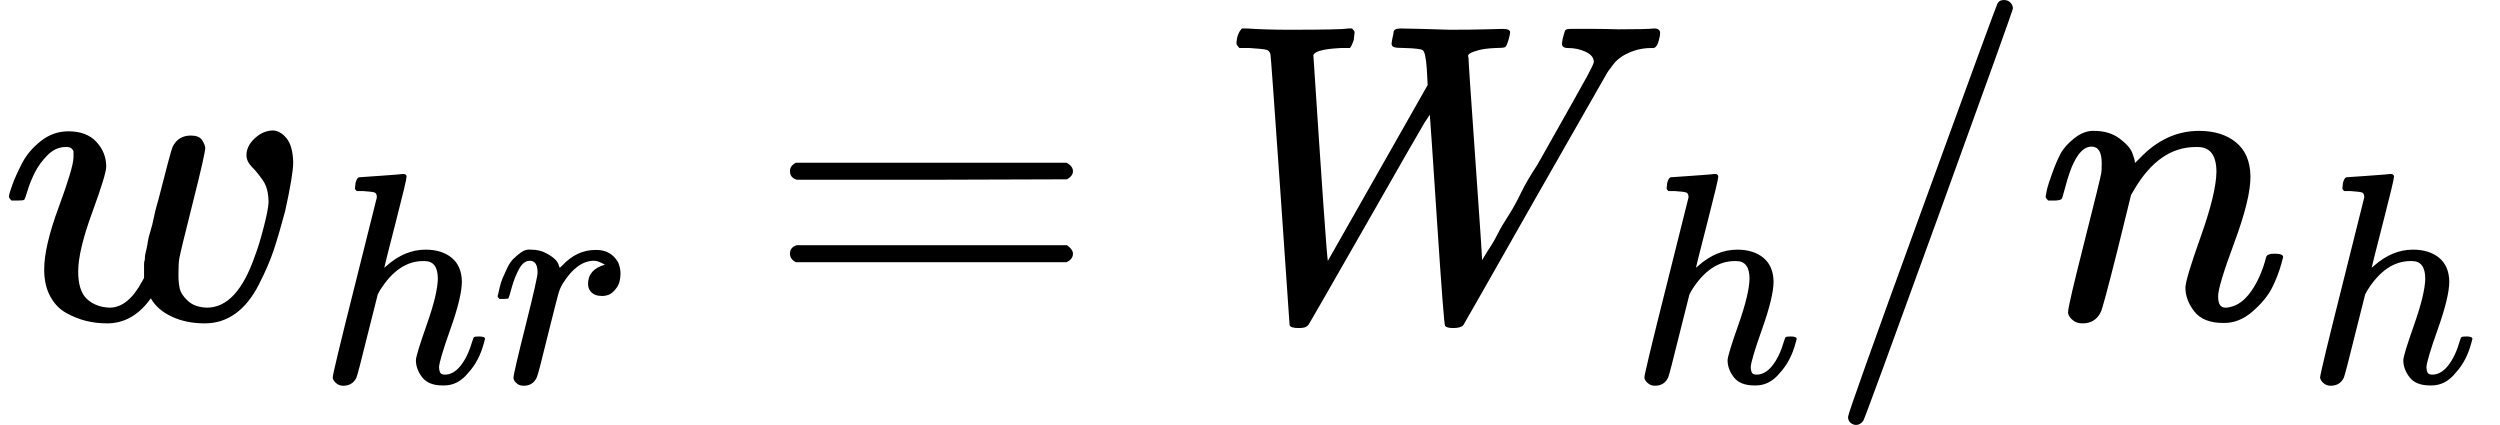
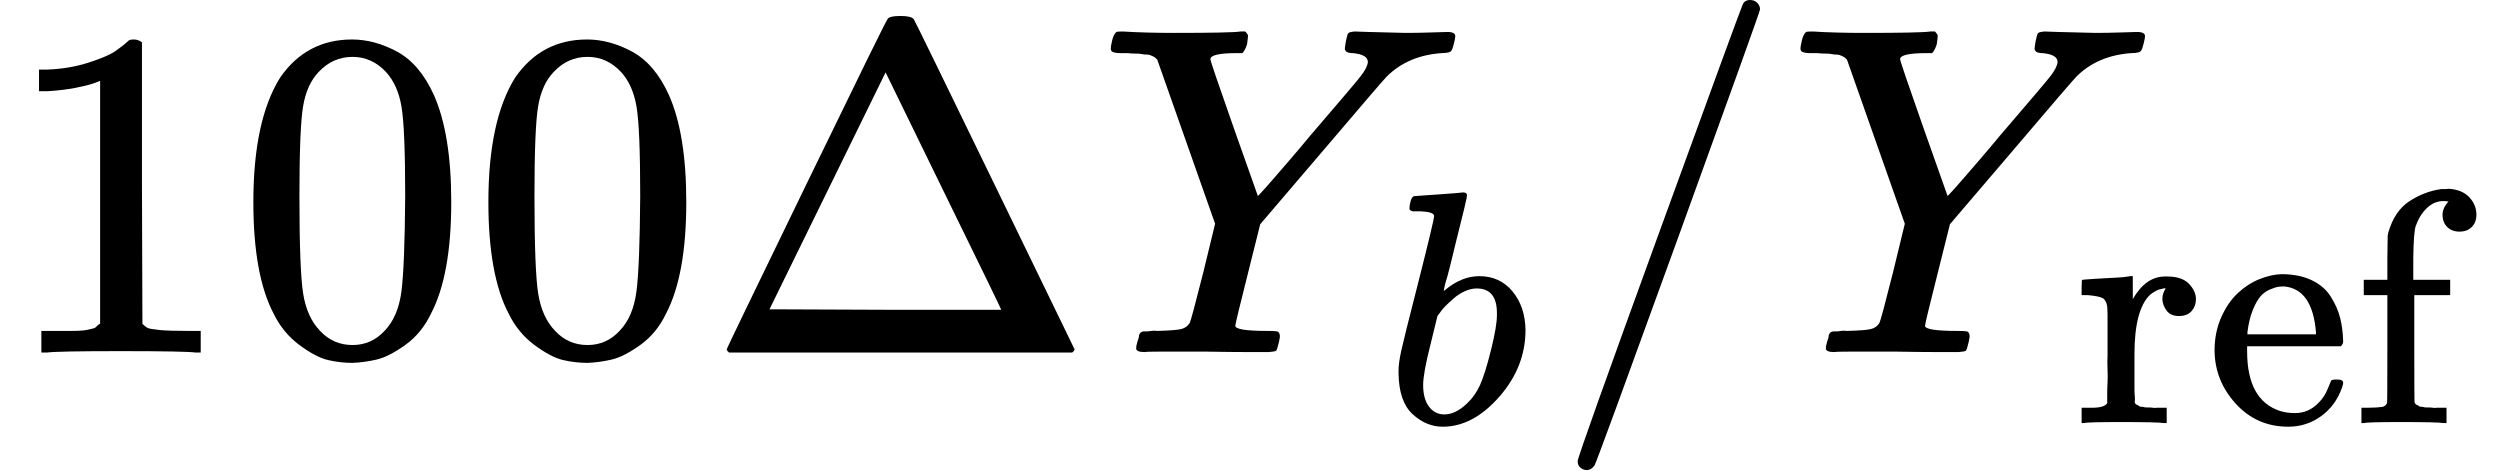
- <svg xmlns="http://www.w3.org/2000/svg" xmlns:xlink="http://www.w3.org/1999/xlink" style="vertical-align: -0.566ex;" width="517.73" height="88.0" role="img" focusable="false" viewBox="0 -750 5883.3 1000">
+ <svg xmlns="http://www.w3.org/2000/svg" xmlns:xlink="http://www.w3.org/1999/xlink" style="vertical-align: -0.566ex;" width="468.028" height="88.0" role="img" focusable="false" viewBox="0 -750 5318.5 1000">
  <defs>
-     <path id="MJX-136-TEX-I-1D464" d="M580 385Q580 406 599 424T641 443Q659 443 674 425T690 368Q690 339 671 253Q656 197 644 161T609 80T554 12T482 -11Q438 -11 404 5T355 48Q354 47 352 44Q311 -11 252 -11Q226 -11 202 -5T155 14T118 53T104 116Q104 170 138 262T173 379Q173 380 173 381Q173 390 173 393T169 400T158 404H154Q131 404 112 385T82 344T65 302T57 280Q55 278 41 278H27Q21 284 21 287Q21 293 29 315T52 366T96 418T161 441Q204 441 227 416T250 358Q250 340 217 250T184 111Q184 65 205 46T258 26Q301 26 334 87L339 96V119Q339 122 339 128T340 136T341 143T342 152T345 165T348 182T354 206T362 238T373 281Q402 395 406 404Q419 431 449 431Q468 431 475 421T483 402Q483 389 454 274T422 142Q420 131 420 107V100Q420 85 423 71T442 42T487 26Q558 26 600 148Q609 171 620 213T632 273Q632 306 619 325T593 357T580 385Z" />
-     <path id="MJX-136-TEX-I-210E" d="M137 683Q138 683 209 688T282 694Q294 694 294 685Q294 674 258 534Q220 386 220 383Q220 381 227 388Q288 442 357 442Q411 442 444 415T478 336Q478 285 440 178T402 50Q403 36 407 31T422 26Q450 26 474 56T513 138Q516 149 519 151T535 153Q555 153 555 145Q555 144 551 130Q535 71 500 33Q466 -10 419 -10H414Q367 -10 346 17T325 74Q325 90 361 192T398 345Q398 404 354 404H349Q266 404 205 306L198 293L164 158Q132 28 127 16Q114 -11 83 -11Q69 -11 59 -2T48 16Q48 30 121 320L195 616Q195 629 188 632T149 637H128Q122 643 122 645T124 664Q129 683 137 683Z" />
-     <path id="MJX-136-TEX-I-1D45F" d="M21 287Q22 290 23 295T28 317T38 348T53 381T73 411T99 433T132 442Q161 442 183 430T214 408T225 388Q227 382 228 382T236 389Q284 441 347 441H350Q398 441 422 400Q430 381 430 363Q430 333 417 315T391 292T366 288Q346 288 334 299T322 328Q322 376 378 392Q356 405 342 405Q286 405 239 331Q229 315 224 298T190 165Q156 25 151 16Q138 -11 108 -11Q95 -11 87 -5T76 7T74 17Q74 30 114 189T154 366Q154 405 128 405Q107 405 92 377T68 316T57 280Q55 278 41 278H27Q21 284 21 287Z" />
-     <path id="MJX-136-TEX-N-3D" d="M56 347Q56 360 70 367H707Q722 359 722 347Q722 336 708 328L390 327H72Q56 332 56 347ZM56 153Q56 168 72 173H708Q722 163 722 153Q722 140 707 133H70Q56 140 56 153Z" />
-     <path id="MJX-136-TEX-I-1D44A" d="M436 683Q450 683 486 682T553 680Q604 680 638 681T677 682Q695 682 695 674Q695 670 692 659Q687 641 683 639T661 637Q636 636 621 632T600 624T597 615Q597 603 613 377T629 138L631 141Q633 144 637 151T649 170T666 200T690 241T720 295T759 362Q863 546 877 572T892 604Q892 619 873 628T831 637Q817 637 817 647Q817 650 819 660Q823 676 825 679T839 682Q842 682 856 682T895 682T949 681Q1015 681 1034 683Q1048 683 1048 672Q1048 666 1045 655T1038 640T1028 637Q1006 637 988 631T958 617T939 600T927 584L923 578L754 282Q586 -14 585 -15Q579 -22 561 -22Q546 -22 542 -17Q539 -14 523 229T506 480L494 462Q472 425 366 239Q222 -13 220 -15T215 -19Q210 -22 197 -22Q178 -22 176 -15Q176 -12 154 304T131 622Q129 631 121 633T82 637H58Q51 644 51 648Q52 671 64 683H76Q118 680 176 680Q301 680 313 683H323Q329 677 329 674T327 656Q322 641 318 637H297Q236 634 232 620Q262 160 266 136L501 550L499 587Q496 629 489 632Q483 636 447 637Q428 637 422 639T416 648Q416 650 418 660Q419 664 420 669T421 676T424 680T428 682T436 683Z" />
+     <path id="MJX-136-TEX-N-31" d="M213 578L200 573Q186 568 160 563T102 556H83V602H102Q149 604 189 617T245 641T273 663Q275 666 285 666Q294 666 302 660V361L303 61Q310 54 315 52T339 48T401 46H427V0H416Q395 3 257 3Q121 3 100 0H88V46H114Q136 46 152 46T177 47T193 50T201 52T207 57T213 61V578Z" />
+     <path id="MJX-136-TEX-N-30" d="M96 585Q152 666 249 666Q297 666 345 640T423 548Q460 465 460 320Q460 165 417 83Q397 41 362 16T301 -15T250 -22Q224 -22 198 -16T137 16T82 83Q39 165 39 320Q39 494 96 585ZM321 597Q291 629 250 629Q208 629 178 597Q153 571 145 525T137 333Q137 175 145 125T181 46Q209 16 250 16Q290 16 318 46Q347 76 354 130T362 333Q362 478 354 524T321 597Z" />
+     <path id="MJX-136-TEX-N-394" d="M51 0Q46 4 46 7Q46 9 215 357T388 709Q391 716 416 716Q439 716 444 709Q447 705 616 357T786 7Q786 4 781 0H51ZM507 344L384 596L137 92L383 91H630Q630 93 507 344Z" />
+     <path id="MJX-136-TEX-I-1D44C" d="M66 637Q54 637 49 637T39 638T32 641T30 647T33 664T42 682Q44 683 56 683Q104 680 165 680Q288 680 306 683H316Q322 677 322 674T320 656Q316 643 310 637H298Q242 637 242 624Q242 619 292 477T343 333L346 336Q350 340 358 349T379 373T411 410T454 461Q546 568 561 587T577 618Q577 634 545 637Q528 637 528 647Q528 649 530 661Q533 676 535 679T549 683Q551 683 578 682T657 680Q684 680 713 681T746 682Q763 682 763 673Q763 669 760 657T755 643Q753 637 734 637Q662 632 617 587Q608 578 477 424L348 273L322 169Q295 62 295 57Q295 46 363 46Q379 46 384 45T390 35Q390 33 388 23Q384 6 382 4T366 1Q361 1 324 1T232 2Q170 2 138 2T102 1Q84 1 84 9Q84 14 87 24Q88 27 89 30T90 35T91 39T93 42T96 44T101 45T107 45T116 46T129 46Q168 47 180 50T198 63Q201 68 227 171L252 274L129 623Q128 624 127 625T125 627T122 629T118 631T113 633T105 634T96 635T83 636T66 637Z" />
+     <path id="MJX-136-TEX-I-1D44F" d="M73 647Q73 657 77 670T89 683Q90 683 161 688T234 694Q246 694 246 685T212 542Q204 508 195 472T180 418L176 399Q176 396 182 402Q231 442 283 442Q345 442 383 396T422 280Q422 169 343 79T173 -11Q123 -11 82 27T40 150V159Q40 180 48 217T97 414Q147 611 147 623T109 637Q104 637 101 637H96Q86 637 83 637T76 640T73 647ZM336 325V331Q336 405 275 405Q258 405 240 397T207 376T181 352T163 330L157 322L136 236Q114 150 114 114Q114 66 138 42Q154 26 178 26Q211 26 245 58Q270 81 285 114T318 219Q336 291 336 325Z" />
    <path id="MJX-136-TEX-N-2F" d="M423 750Q432 750 438 744T444 730Q444 725 271 248T92 -240Q85 -250 75 -250Q68 -250 62 -245T56 -231Q56 -221 230 257T407 740Q411 750 423 750Z" />
-     <path id="MJX-136-TEX-I-1D45B" d="M21 287Q22 293 24 303T36 341T56 388T89 425T135 442Q171 442 195 424T225 390T231 369Q231 367 232 367L243 378Q304 442 382 442Q436 442 469 415T503 336T465 179T427 52Q427 26 444 26Q450 26 453 27Q482 32 505 65T540 145Q542 153 560 153Q580 153 580 145Q580 144 576 130Q568 101 554 73T508 17T439 -10Q392 -10 371 17T350 73Q350 92 386 193T423 345Q423 404 379 404H374Q288 404 229 303L222 291L189 157Q156 26 151 16Q138 -11 108 -11Q95 -11 87 -5T76 7T74 17Q74 30 112 180T152 343Q153 348 153 366Q153 405 129 405Q91 405 66 305Q60 285 60 284Q58 278 41 278H27Q21 284 21 287Z" />
+     <path id="MJX-136-TEX-N-72" d="M36 46H50Q89 46 97 60V68Q97 77 97 91T98 122T98 161T98 203Q98 234 98 269T98 328L97 351Q94 370 83 376T38 385H20V408Q20 431 22 431L32 432Q42 433 60 434T96 436Q112 437 131 438T160 441T171 442H174V373Q213 441 271 441H277Q322 441 343 419T364 373Q364 352 351 337T313 322Q288 322 276 338T263 372Q263 381 265 388T270 400T273 405Q271 407 250 401Q234 393 226 386Q179 341 179 207V154Q179 141 179 127T179 101T180 81T180 66V61Q181 59 183 57T188 54T193 51T200 49T207 48T216 47T225 47T235 46T245 46H276V0H267Q249 3 140 3Q37 3 28 0H20V46H36Z" />
+     <path id="MJX-136-TEX-N-65" d="M28 218Q28 273 48 318T98 391T163 433T229 448Q282 448 320 430T378 380T406 316T415 245Q415 238 408 231H126V216Q126 68 226 36Q246 30 270 30Q312 30 342 62Q359 79 369 104L379 128Q382 131 395 131H398Q415 131 415 121Q415 117 412 108Q393 53 349 21T250 -11Q155 -11 92 58T28 218ZM333 275Q322 403 238 411H236Q228 411 220 410T195 402T166 381T143 340T127 274V267H333V275Z" />
+     <path id="MJX-136-TEX-N-66" d="M273 0Q255 3 146 3Q43 3 34 0H26V46H42Q70 46 91 49Q99 52 103 60Q104 62 104 224V385H33V431H104V497L105 564L107 574Q126 639 171 668T266 704Q267 704 275 704T289 705Q330 702 351 679T372 627Q372 604 358 590T321 576T284 590T270 627Q270 647 288 667H284Q280 668 273 668Q245 668 223 647T189 592Q183 572 182 497V431H293V385H185V225Q185 63 186 61T189 57T194 54T199 51T206 49T213 48T222 47T231 47T241 46T251 46H282V0H273Z" />
  </defs>
  <g stroke="currentColor" fill="currentColor" stroke-width="0" transform="scale(1,-1)">
    <g data-mml-node="math">
-       <g data-mml-node="msub">
+       <g data-mml-node="mn">
+         <use data-c="31" xlink:href="#MJX-136-TEX-N-31" />
+         <use data-c="30" xlink:href="#MJX-136-TEX-N-30" transform="translate(500,0)" />
+         <use data-c="30" xlink:href="#MJX-136-TEX-N-30" transform="translate(1000,0)" />
+       </g>
+       <g data-mml-node="mi" transform="translate(1500,0)">
+         <use data-c="394" xlink:href="#MJX-136-TEX-N-394" />
+       </g>
+       <g data-mml-node="msub" transform="translate(2333,0)">
        <g data-mml-node="mi">
-           <use data-c="1D464" xlink:href="#MJX-136-TEX-I-1D464" />
+           <use data-c="1D44C" xlink:href="#MJX-136-TEX-I-1D44C" />
        </g>
-         <g data-mml-node="TeXAtom" transform="translate(749,-150) scale(0.707)" data-mjx-texclass="ORD">
-           <g data-mml-node="mi">
-             <use data-c="210E" xlink:href="#MJX-136-TEX-I-210E" />
-           </g>
-           <g data-mml-node="mi" transform="translate(576,0)">
-             <use data-c="1D45F" xlink:href="#MJX-136-TEX-I-1D45F" />
-           </g>
+         <g data-mml-node="mi" transform="translate(614,-150) scale(0.707)">
+           <use data-c="1D44F" xlink:href="#MJX-136-TEX-I-1D44F" />
        </g>
      </g>
-       <g data-mml-node="mo" transform="translate(1803,0)">
-         <use data-c="3D" xlink:href="#MJX-136-TEX-N-3D" />
-       </g>
-       <g data-mml-node="msub" transform="translate(2858.8,0)">
-         <g data-mml-node="mi">
-           <use data-c="1D44A" xlink:href="#MJX-136-TEX-I-1D44A" />
-         </g>
-         <g data-mml-node="mi" transform="translate(977,-150) scale(0.707)">
-           <use data-c="210E" xlink:href="#MJX-136-TEX-I-210E" />
-         </g>
-       </g>
-       <g data-mml-node="TeXAtom" data-mjx-texclass="ORD" transform="translate(4293,0)">
+       <g data-mml-node="TeXAtom" data-mjx-texclass="ORD" transform="translate(3300.3,0)">
        <g data-mml-node="mo">
          <use data-c="2F" xlink:href="#MJX-136-TEX-N-2F" />
        </g>
      </g>
-       <g data-mml-node="msub" transform="translate(4793,0)">
+       <g data-mml-node="msub" transform="translate(3800.3,0)">
        <g data-mml-node="mi">
-           <use data-c="1D45B" xlink:href="#MJX-136-TEX-I-1D45B" />
+           <use data-c="1D44C" xlink:href="#MJX-136-TEX-I-1D44C" />
        </g>
-         <g data-mml-node="mi" transform="translate(633,-150) scale(0.707)">
-           <use data-c="210E" xlink:href="#MJX-136-TEX-I-210E" />
+         <g data-mml-node="TeXAtom" transform="translate(614,-150) scale(0.707)" data-mjx-texclass="ORD">
+           <g data-mml-node="mi">
+             <use data-c="72" xlink:href="#MJX-136-TEX-N-72" />
+           </g>
+           <g data-mml-node="mi" transform="translate(392,0)">
+             <use data-c="65" xlink:href="#MJX-136-TEX-N-65" />
+           </g>
+           <g data-mml-node="mi" transform="translate(836,0)">
+             <use data-c="66" xlink:href="#MJX-136-TEX-N-66" />
+           </g>
        </g>
      </g>
    </g>
  </g>
</svg>
